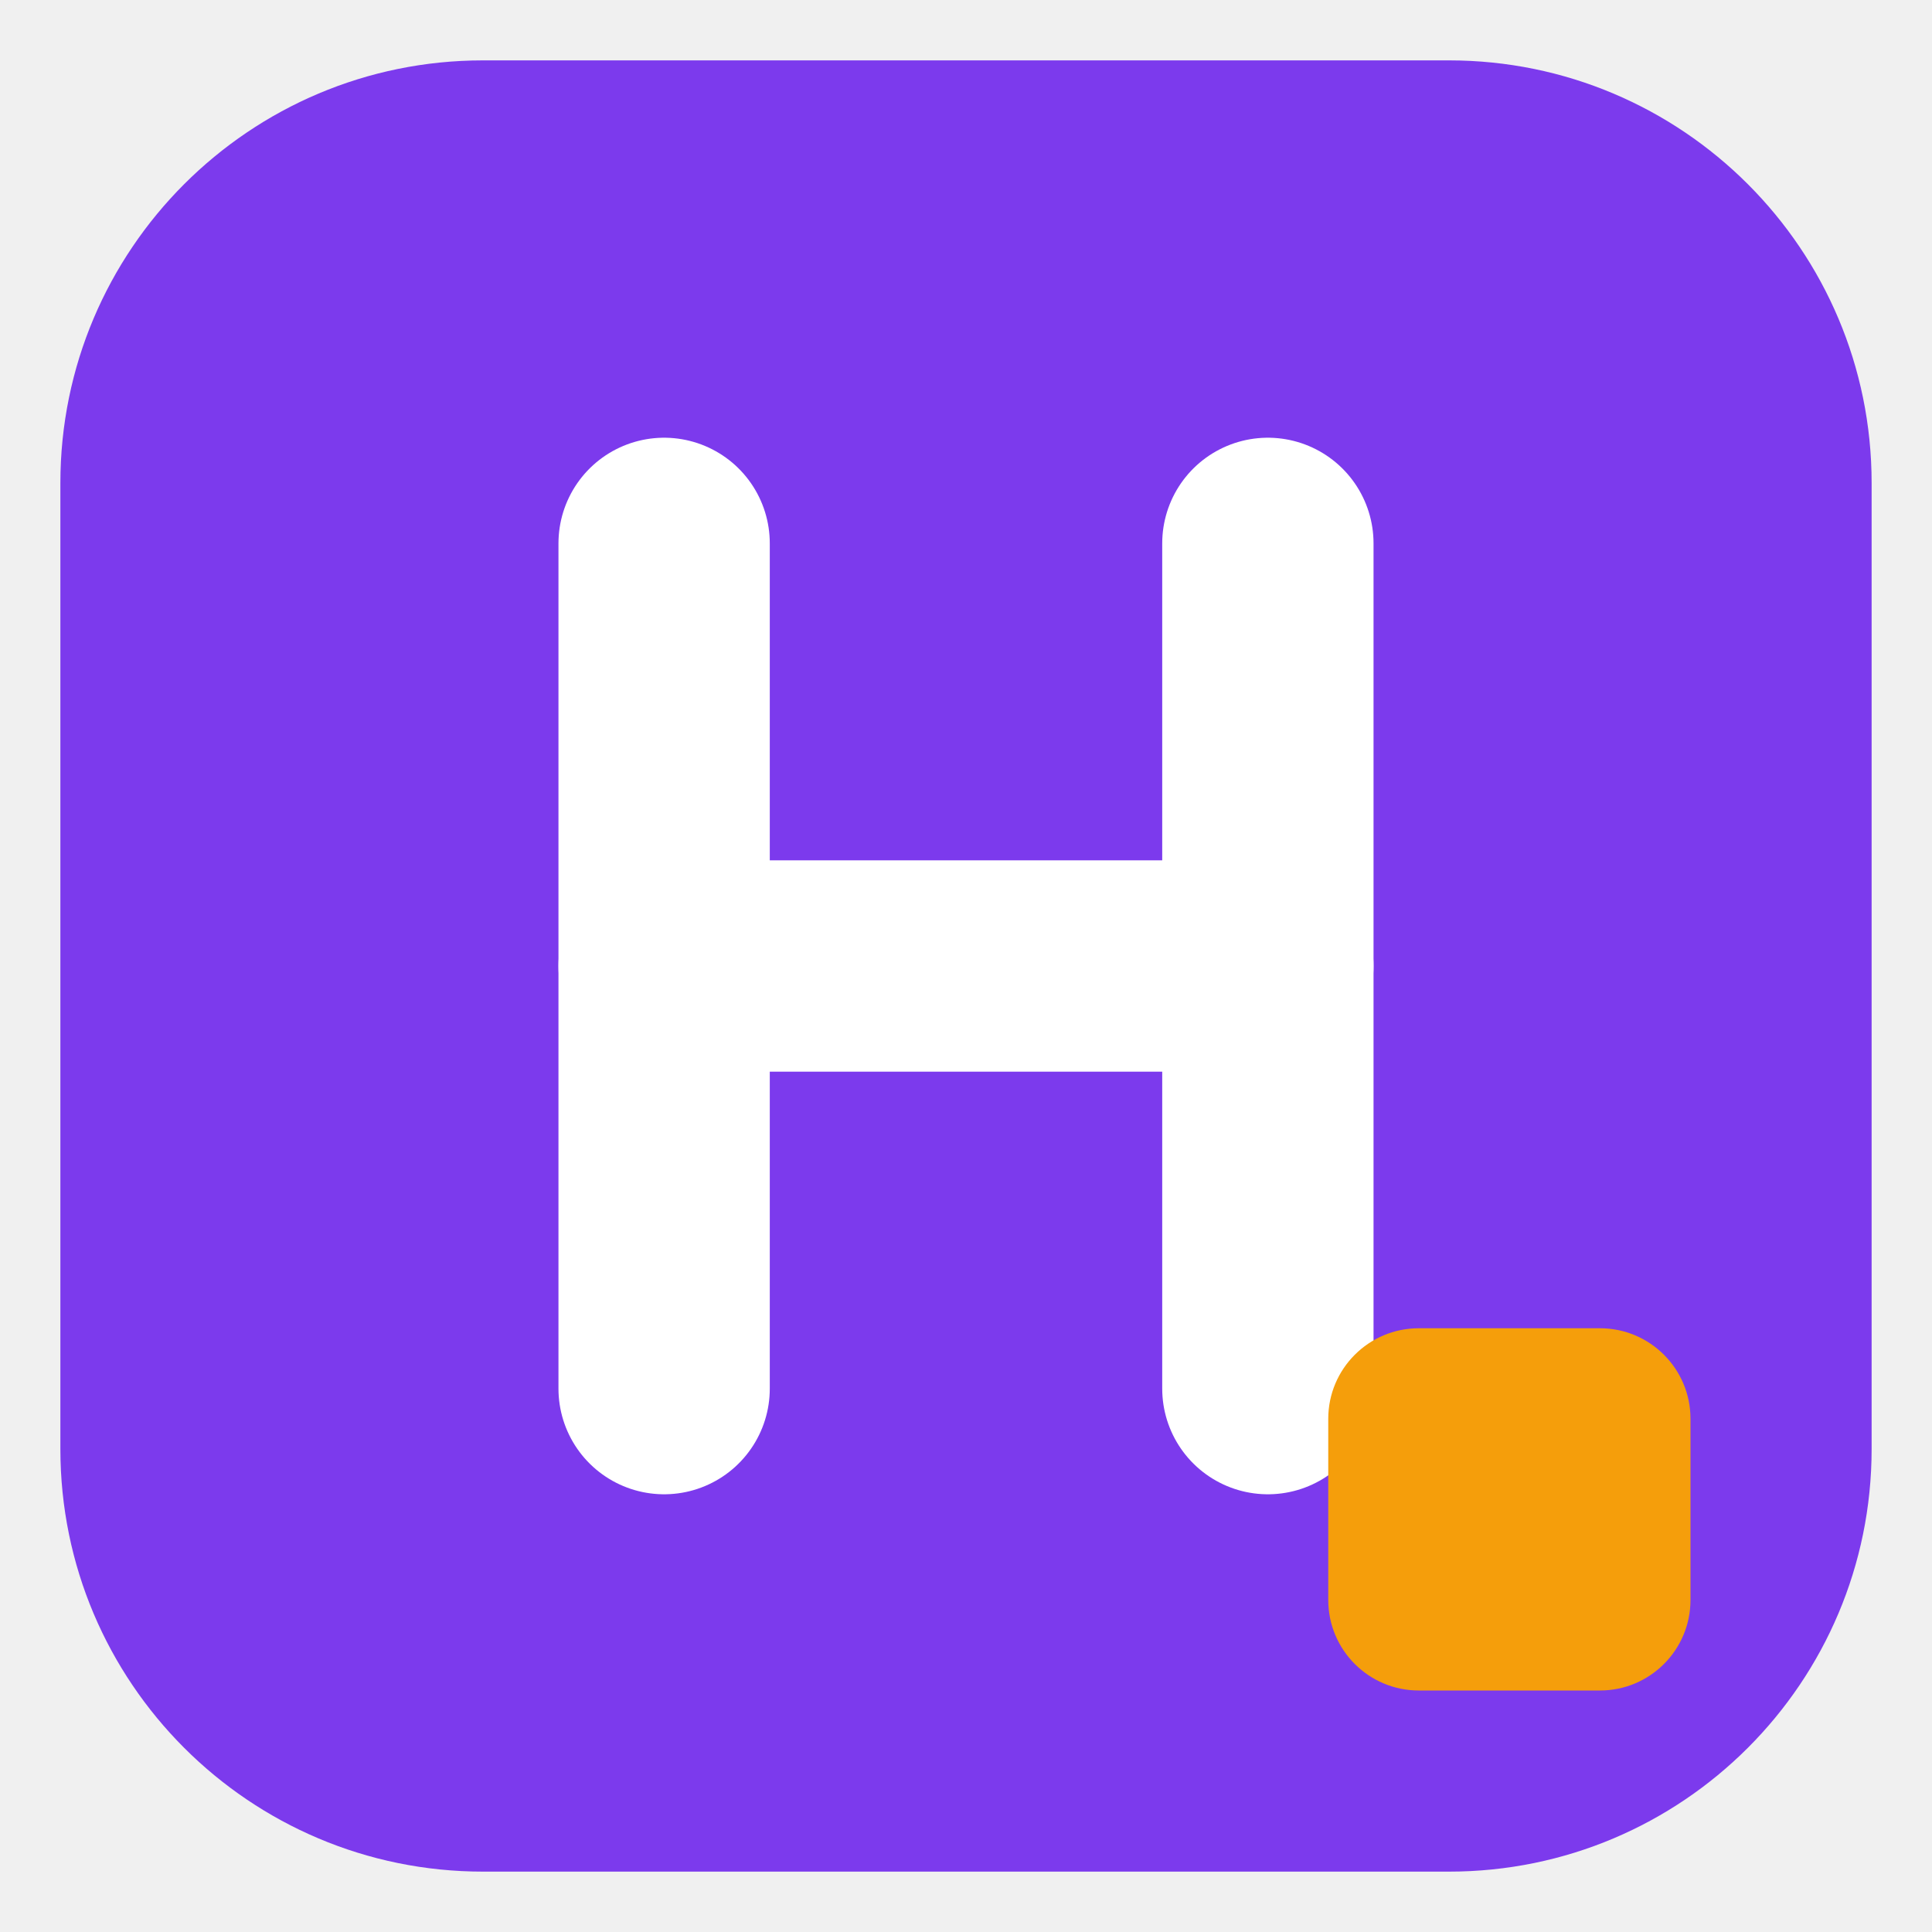
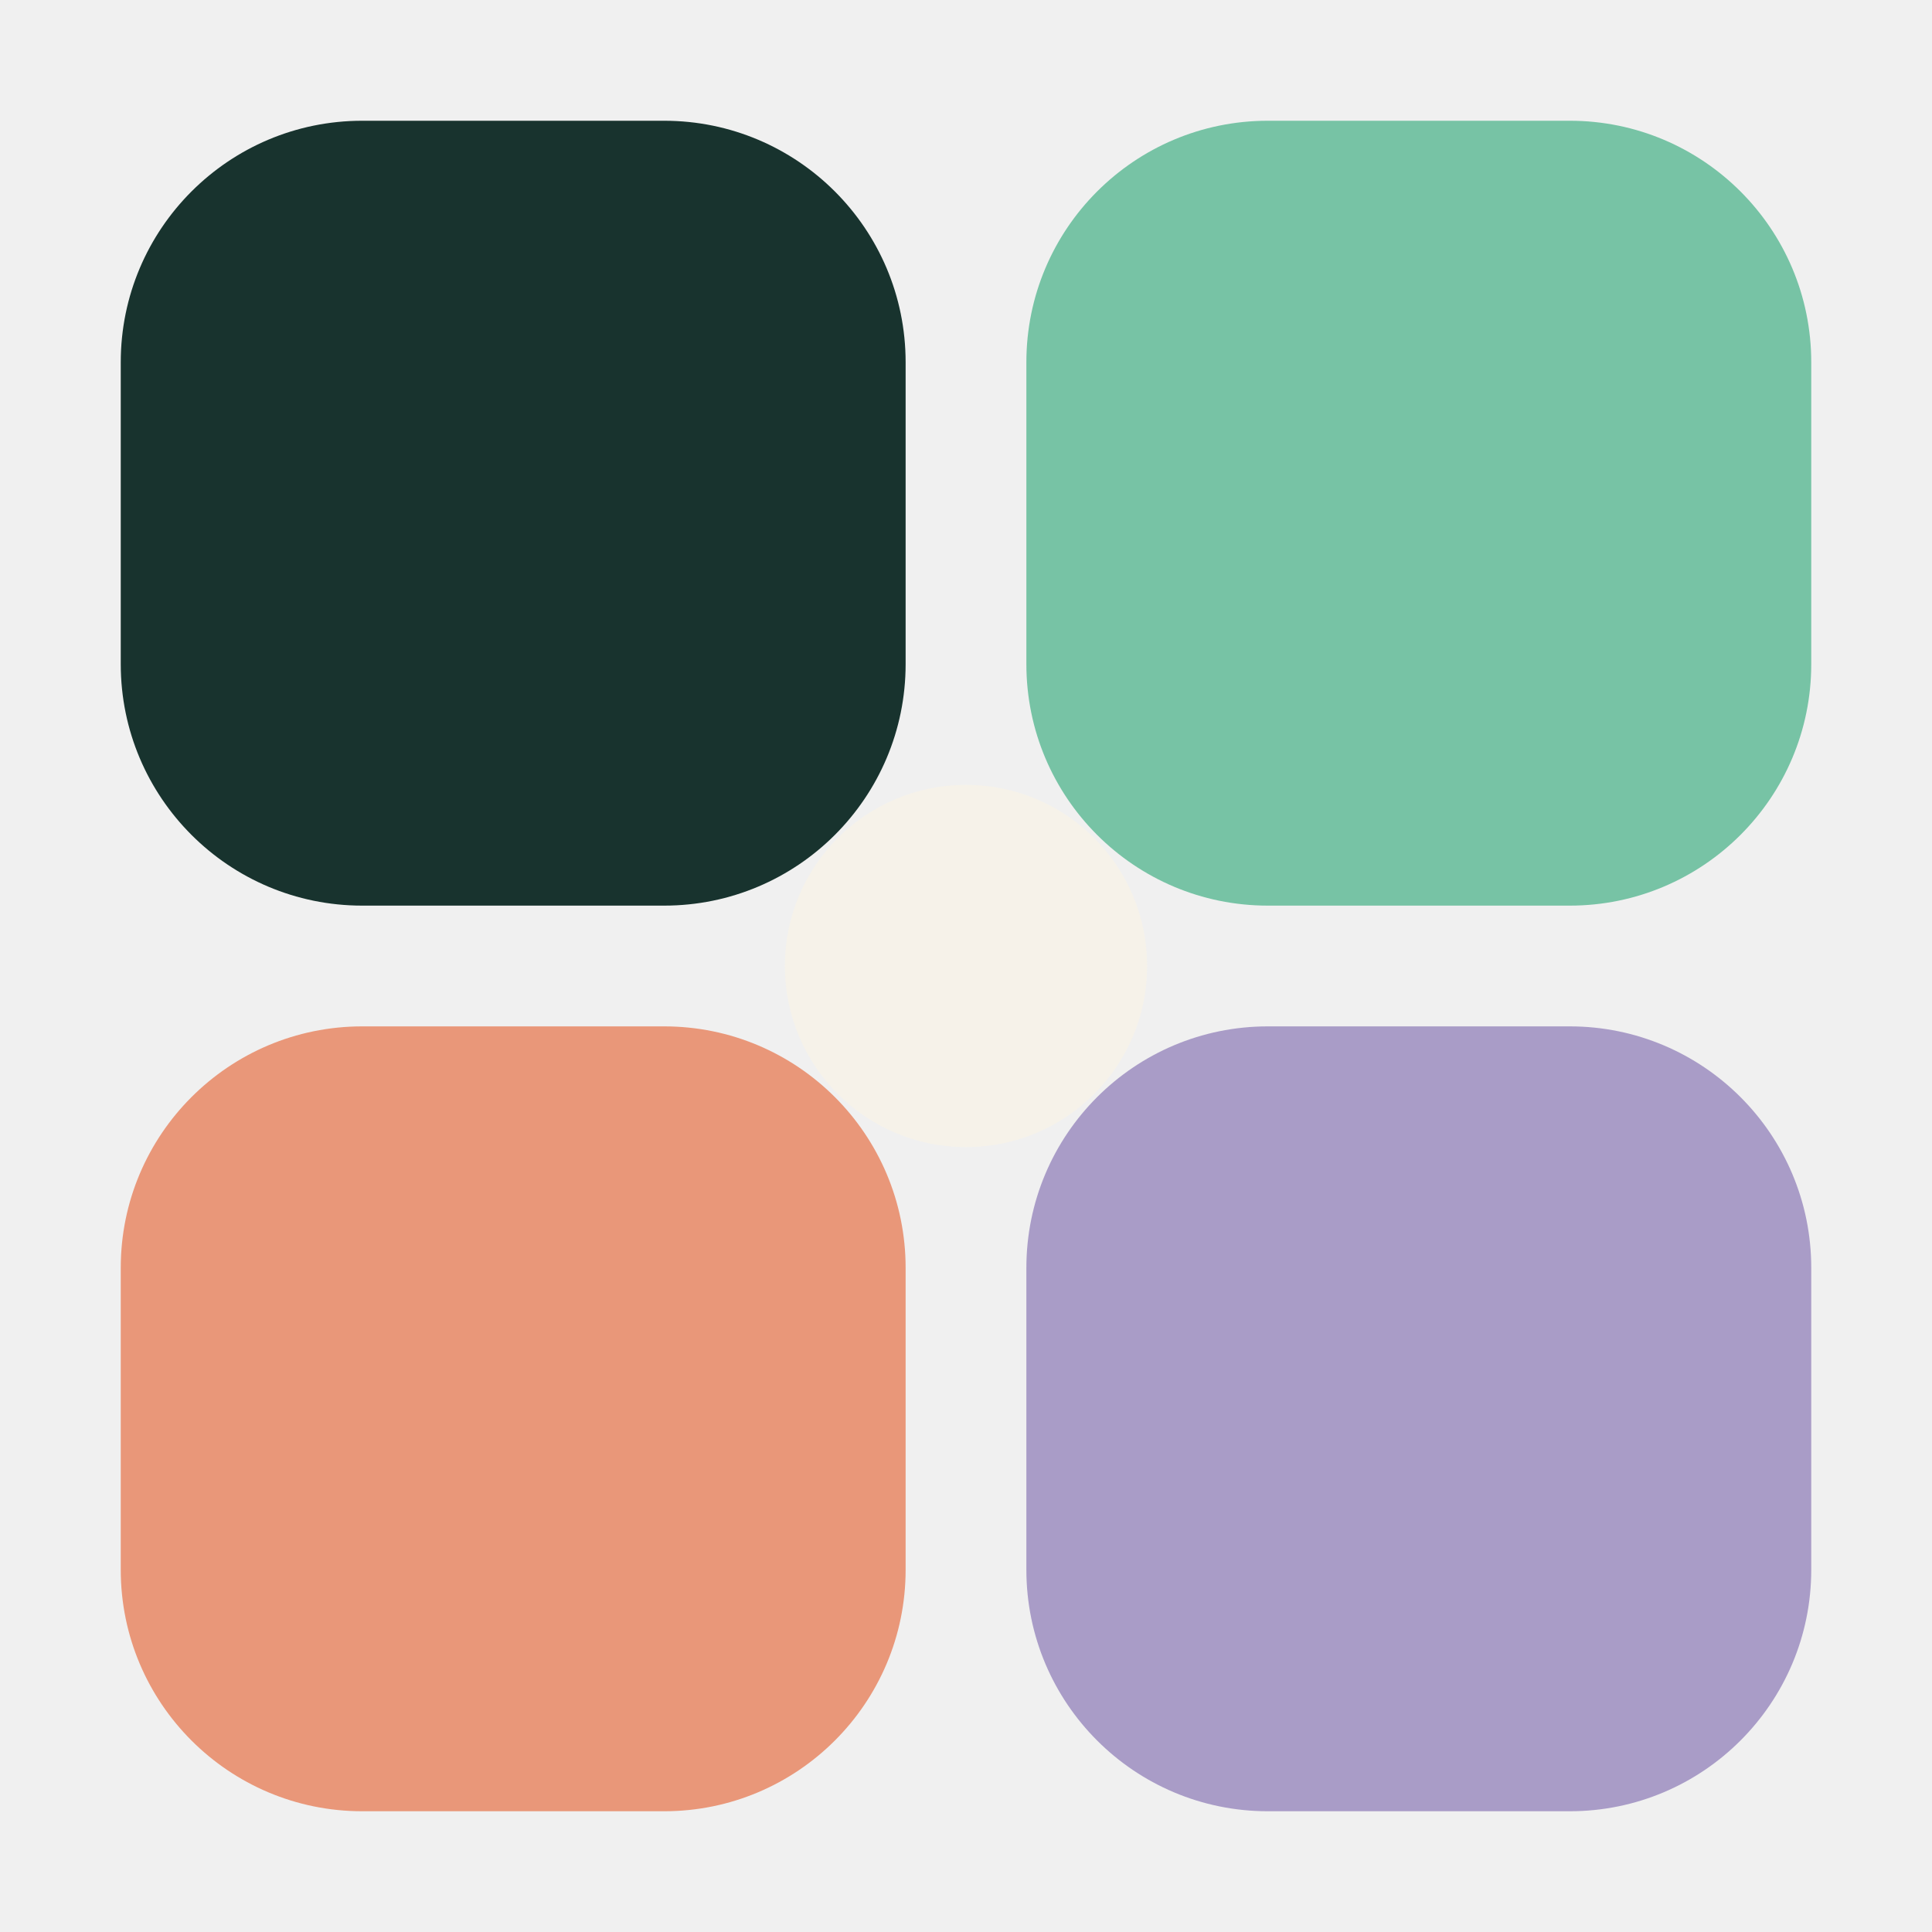
<svg xmlns="http://www.w3.org/2000/svg" viewBox="0 0 64 64">
-   <rect x="2" y="2" width="60" height="60" rx="14" fill="#7C3AED" />
-   <g stroke="#FFFFFF" stroke-width="7" stroke-linecap="round">
-     <line x1="22" y1="18" x2="22" y2="46" />
-     <line x1="42" y1="18" x2="42" y2="46" />
-     <line x1="22" y1="32" x2="42" y2="32" />
-   </g>
-   <rect x="44" y="44" width="12" height="12" rx="3" fill="#F59E0B" />
+   <rect x="4" y="4" width="26" height="26" rx="8" fill="#18332E" />
+   <rect x="34" y="4" width="26" height="26" rx="8" fill="#77C3A5" />
+   <rect x="4" y="34" width="26" height="26" rx="8" fill="#E99779" />
+   <rect x="34" y="34" width="26" height="26" rx="8" fill="#A99CC7" />
+   <circle cx="32" cy="32" r="6" fill="#F6F2E9" />
</svg>
